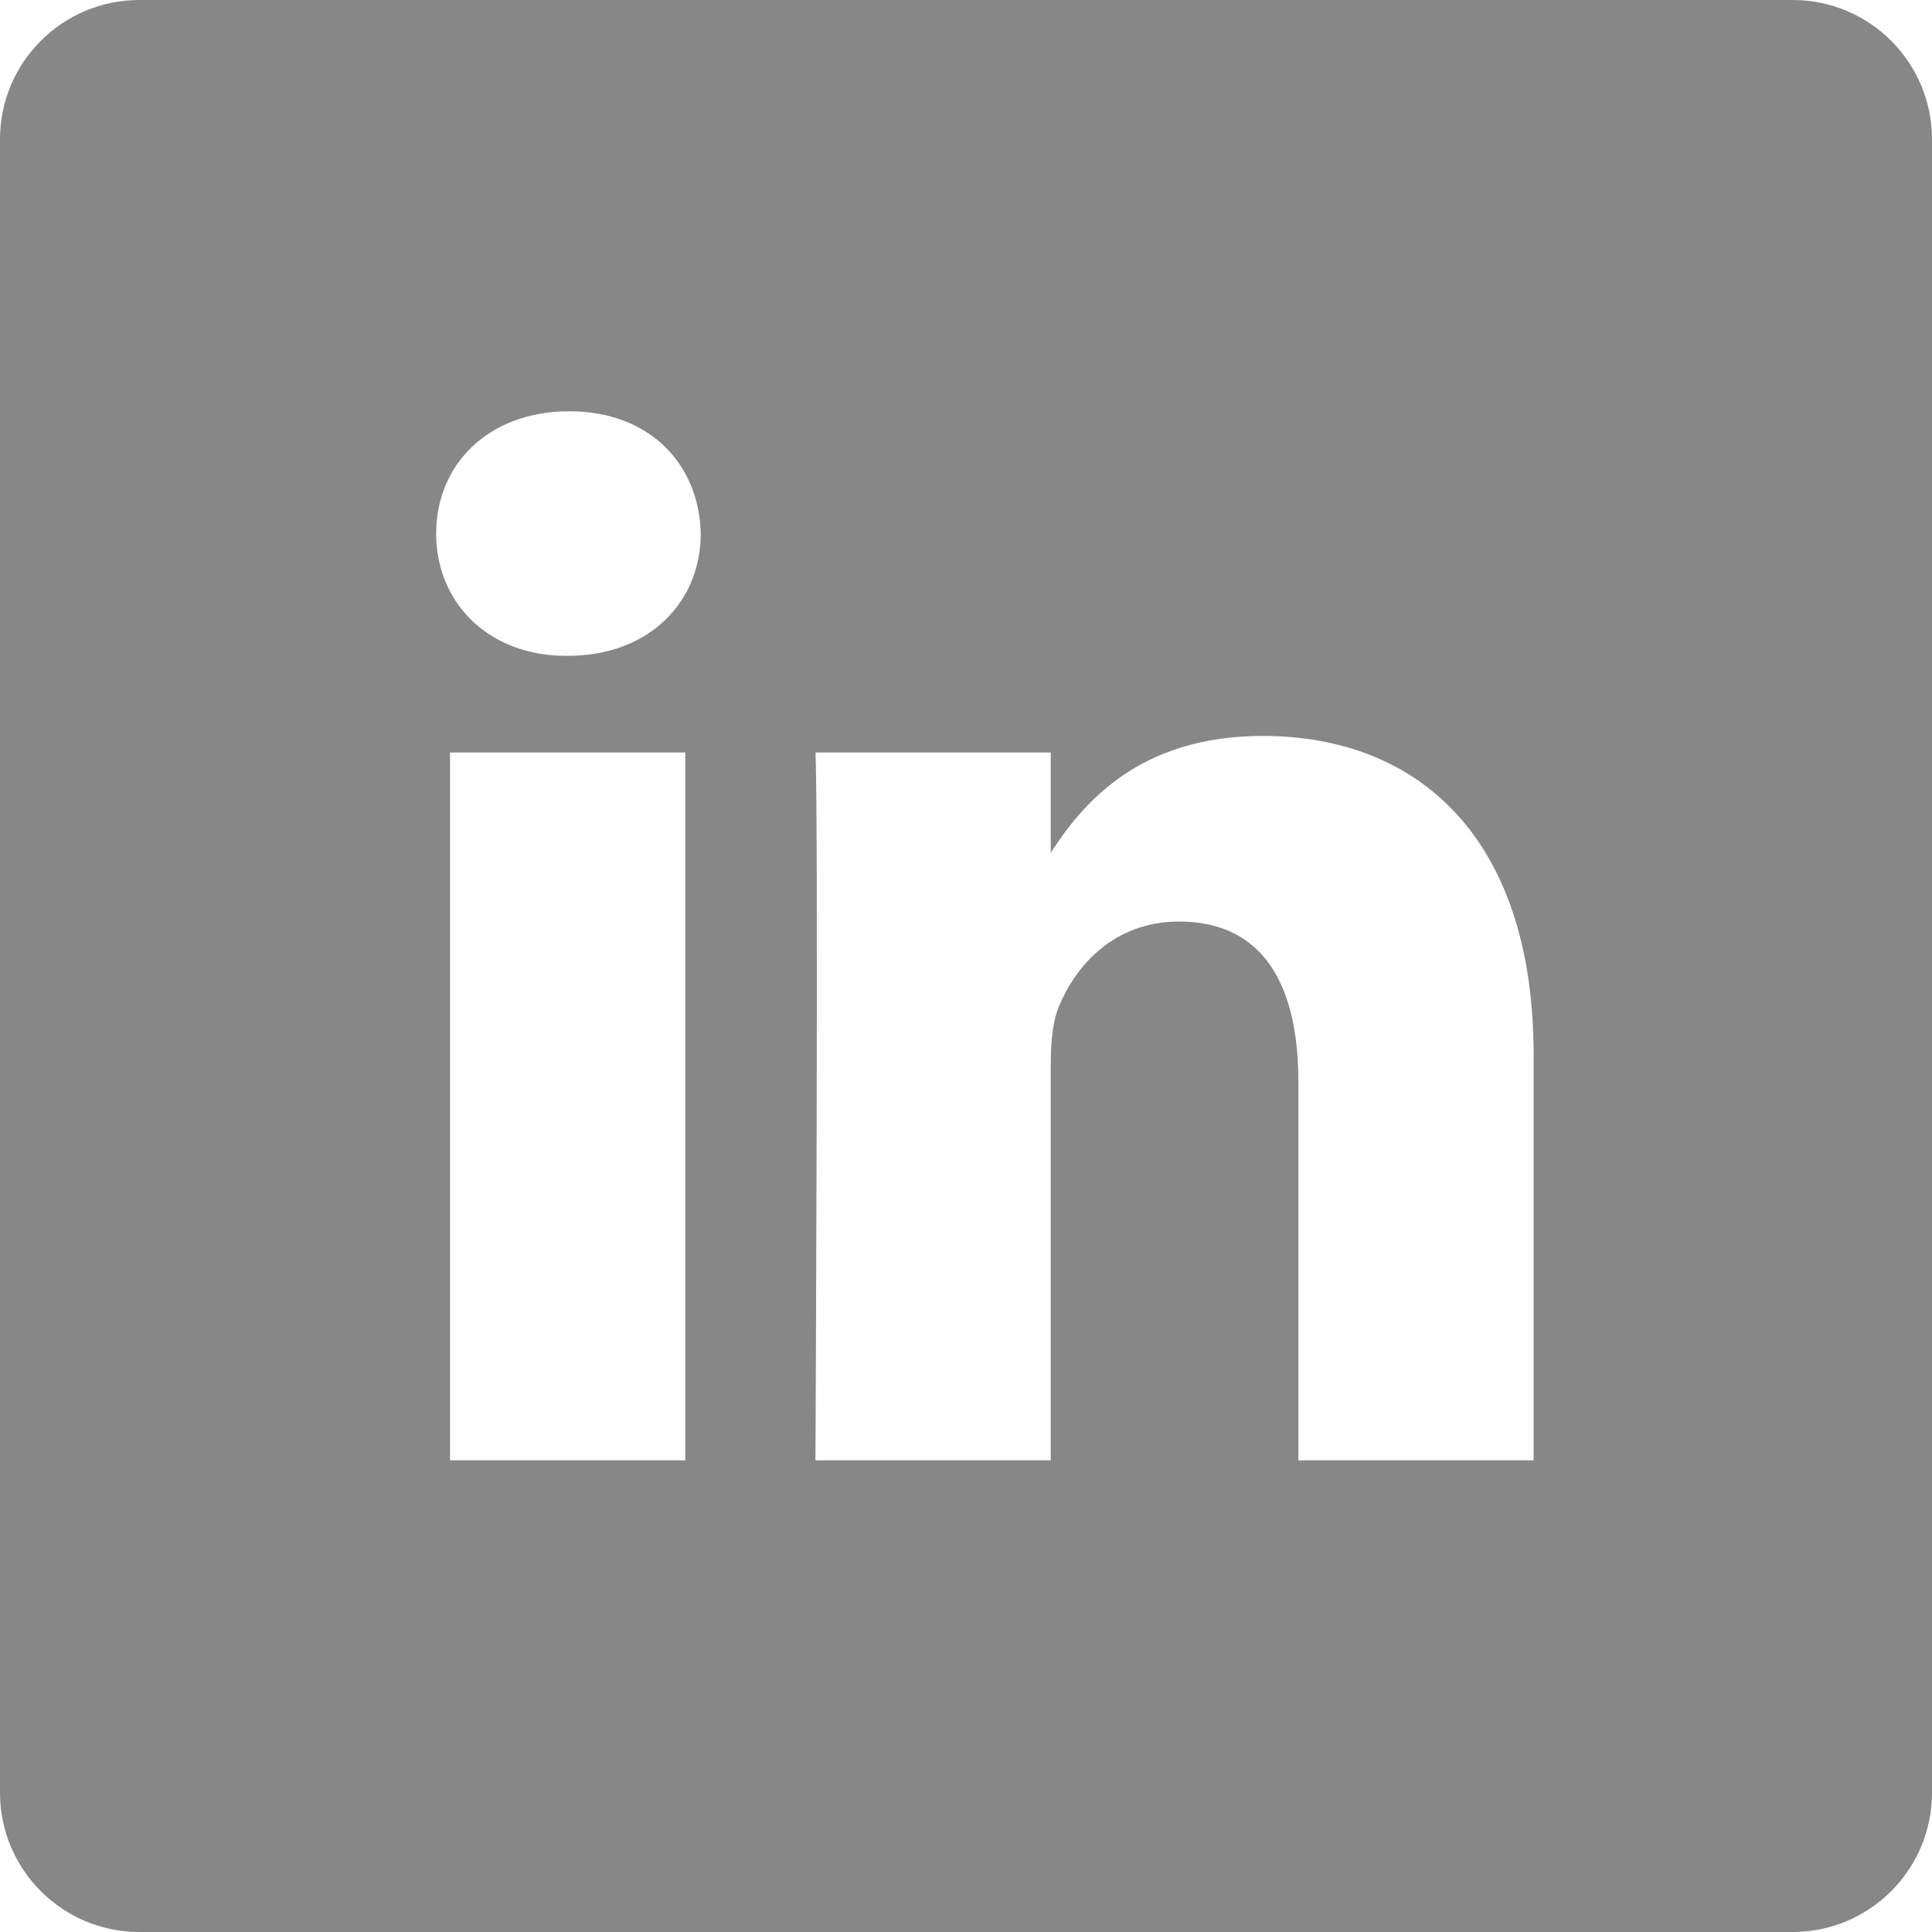
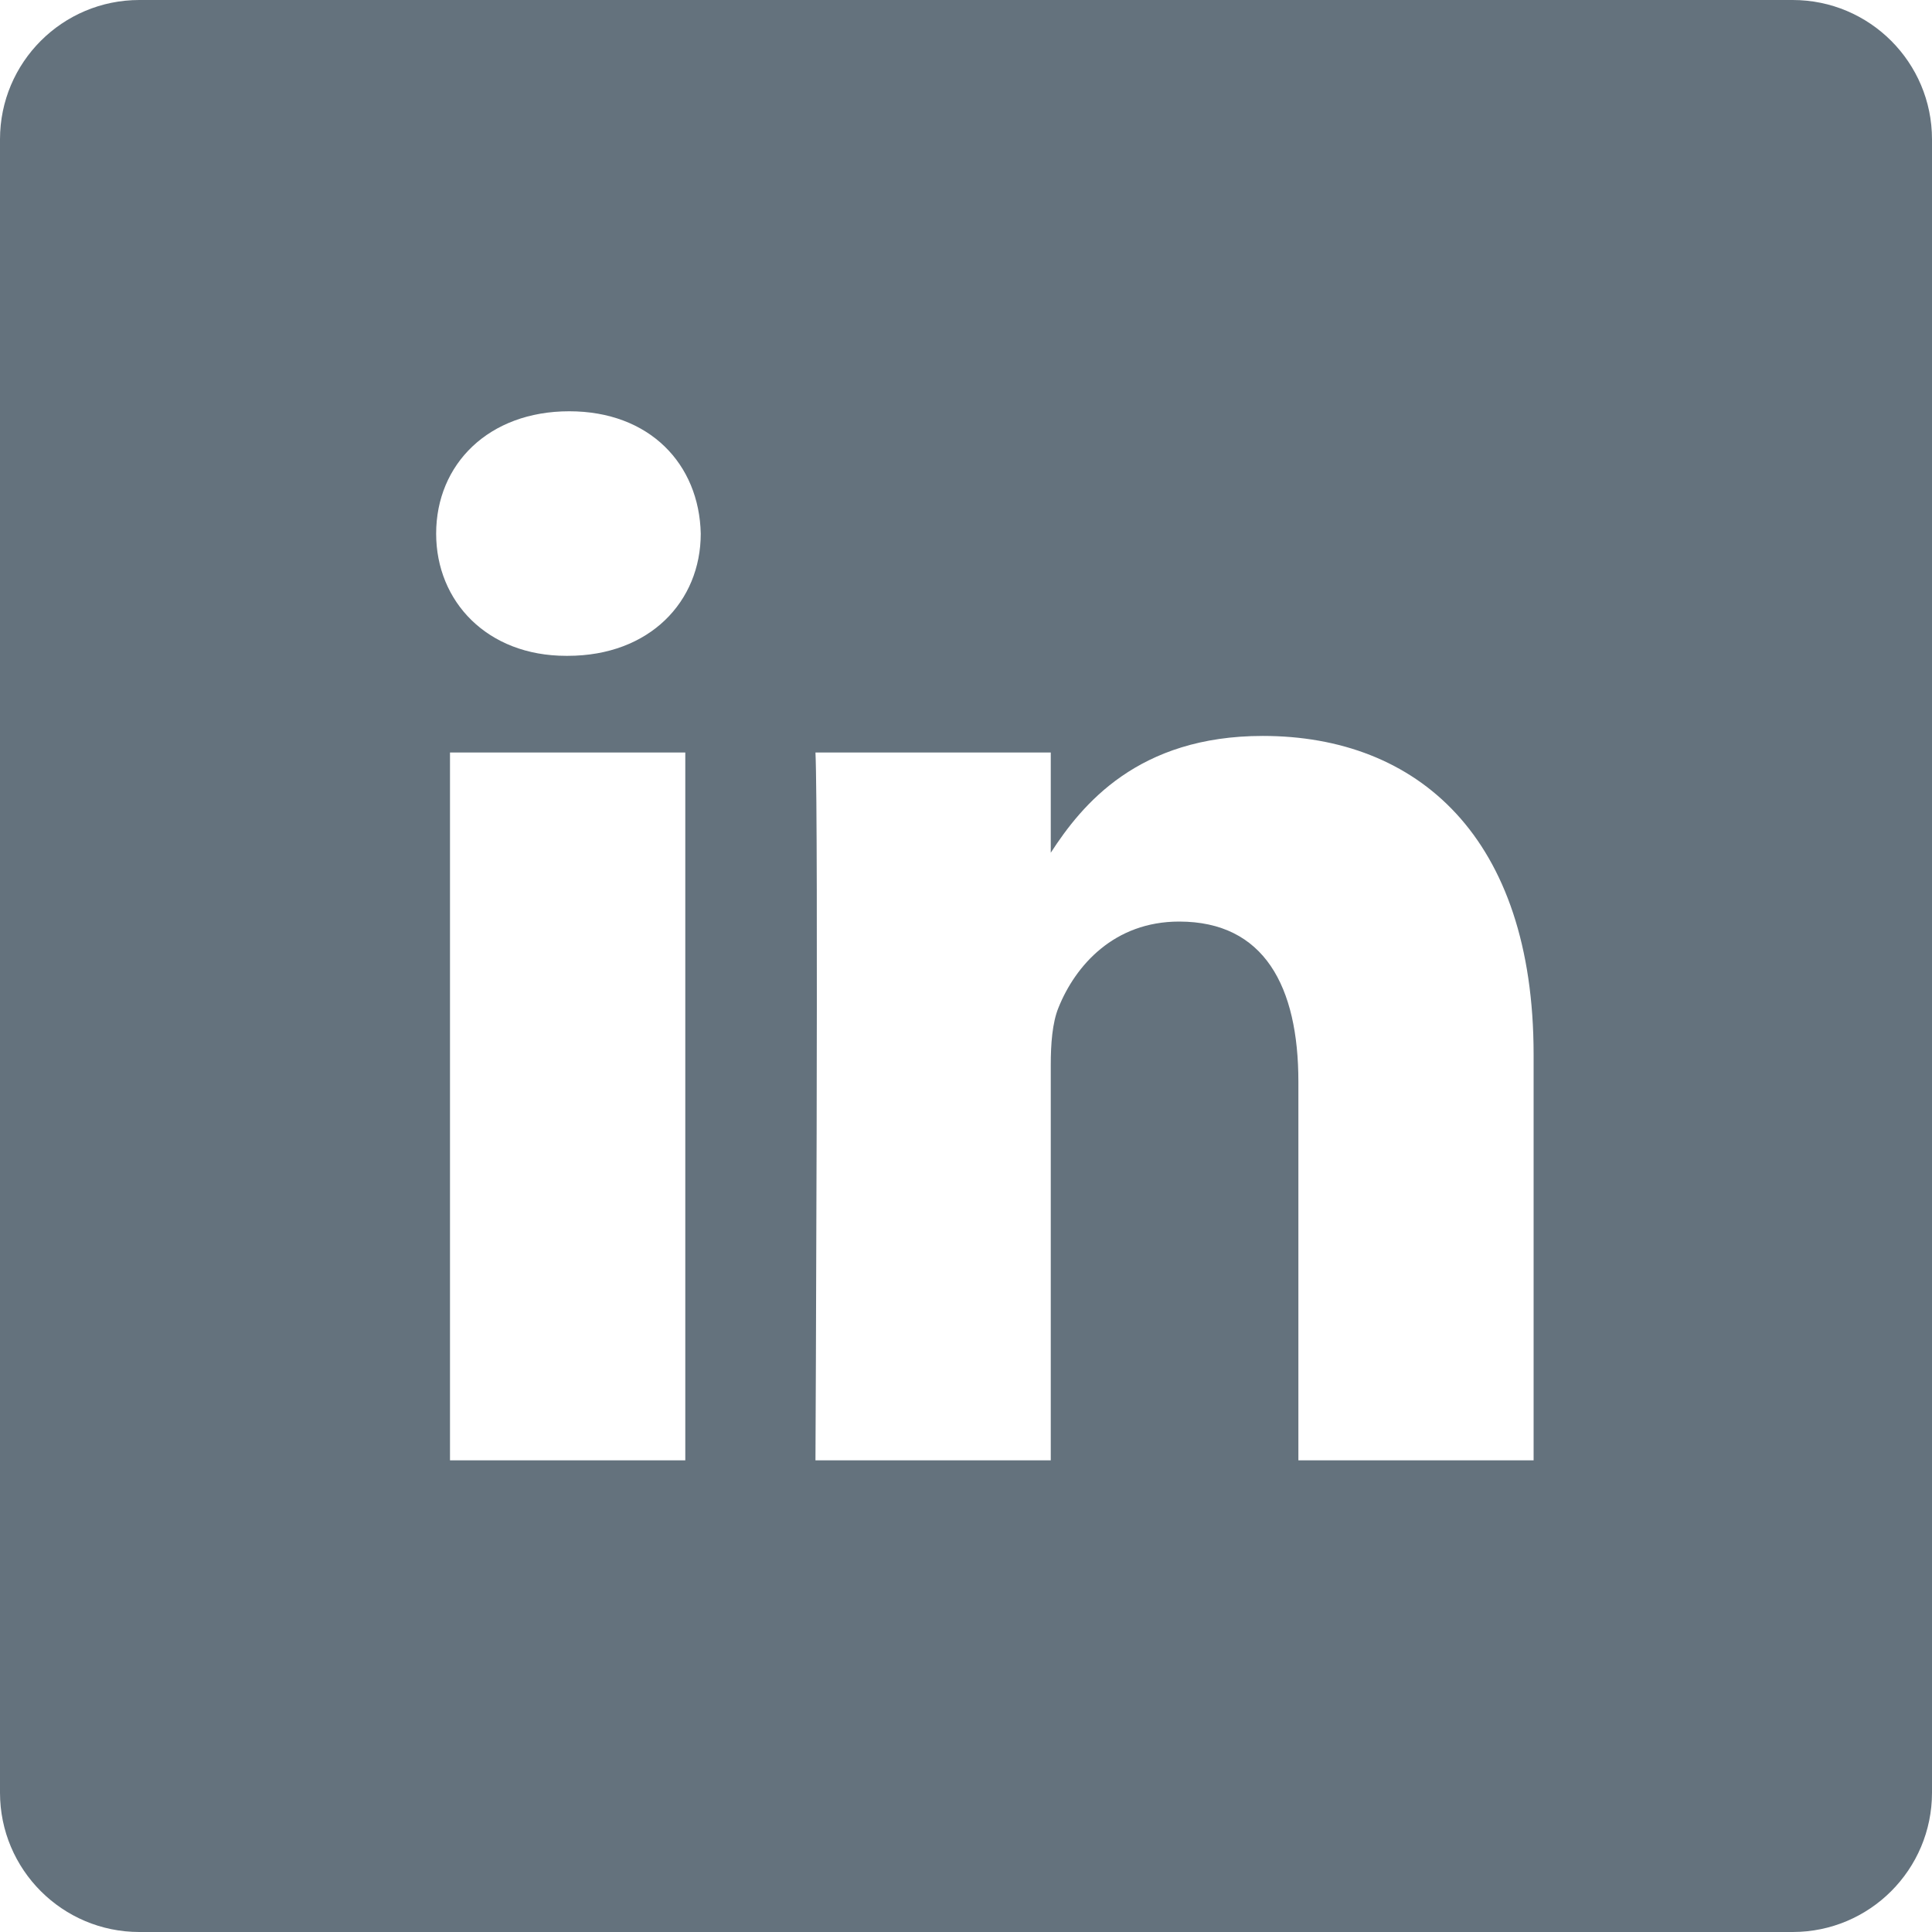
<svg xmlns="http://www.w3.org/2000/svg" width="24" height="24" viewBox="0 0 24 24" fill="none">
-   <path d="M22.269 0H1.731C0.775 0 0 0.775 0 1.731V22.269C0 23.225 0.775 24 1.731 24H22.269C23.225 24 24 23.225 24 22.269V1.731C24 0.775 23.225 0 22.269 0V0ZM8.513 18.141H5.59V9.348H8.513V18.141ZM7.052 8.147H7.033C6.052 8.147 5.418 7.472 5.418 6.629C5.418 5.766 6.071 5.109 7.071 5.109C8.071 5.109 8.686 5.766 8.705 6.629C8.705 7.472 8.071 8.147 7.052 8.147ZM19.051 18.141H16.129V13.437C16.129 12.255 15.706 11.448 14.648 11.448C13.841 11.448 13.36 11.992 13.149 12.517C13.072 12.705 13.053 12.968 13.053 13.23V18.141H10.13C10.13 18.141 10.169 10.173 10.13 9.348H13.053V10.593C13.441 9.994 14.136 9.142 15.687 9.142C17.609 9.142 19.051 10.398 19.051 13.099V18.141Z" fill="#878787" />
+   <path d="M22.269 0H1.731C0.775 0 0 0.775 0 1.731V22.269C0 23.225 0.775 24 1.731 24H22.269C23.225 24 24 23.225 24 22.269V1.731C24 0.775 23.225 0 22.269 0V0ZM8.513 18.141H5.59V9.348H8.513V18.141ZM7.052 8.147H7.033C6.052 8.147 5.418 7.472 5.418 6.629C5.418 5.766 6.071 5.109 7.071 5.109C8.071 5.109 8.686 5.766 8.705 6.629C8.705 7.472 8.071 8.147 7.052 8.147ZM19.051 18.141H16.129V13.437C16.129 12.255 15.706 11.448 14.648 11.448C13.841 11.448 13.36 11.992 13.149 12.517C13.072 12.705 13.053 12.968 13.053 13.23V18.141H10.13C10.13 18.141 10.169 10.173 10.13 9.348H13.053V10.593C13.441 9.994 14.136 9.142 15.687 9.142C17.609 9.142 19.051 10.398 19.051 13.099V18.141Z" fill="#64727D" />
</svg>
